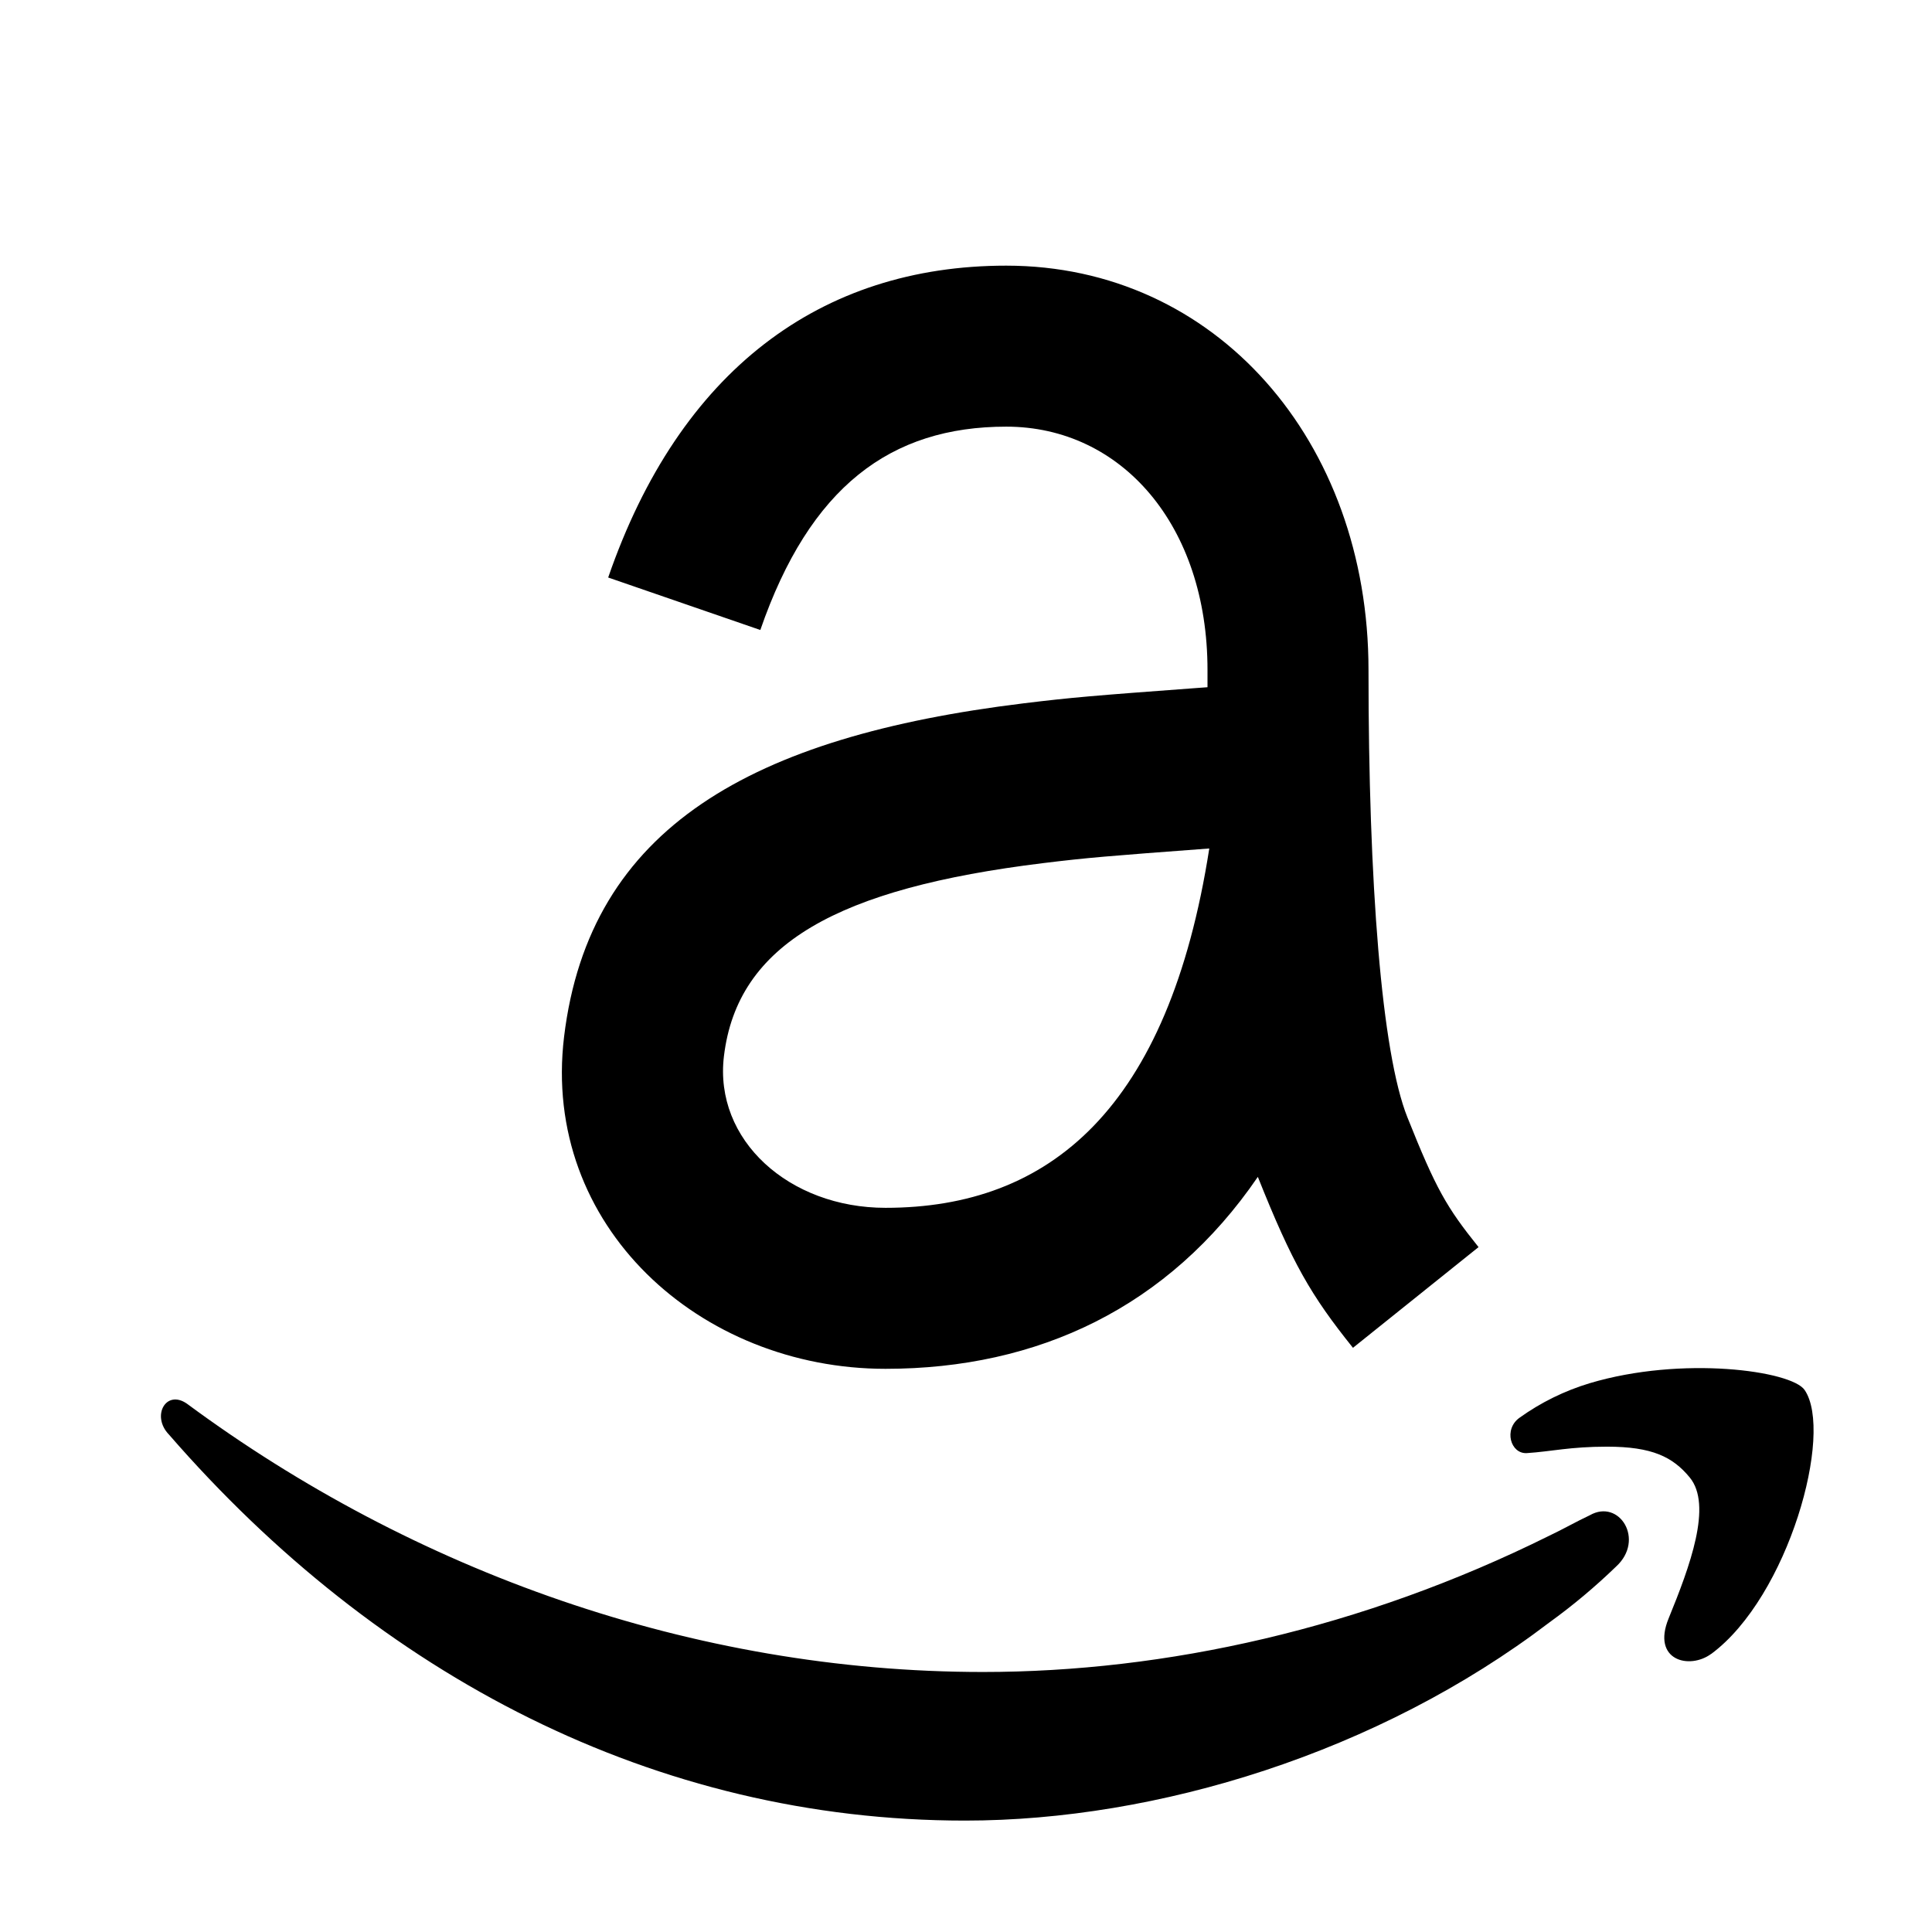
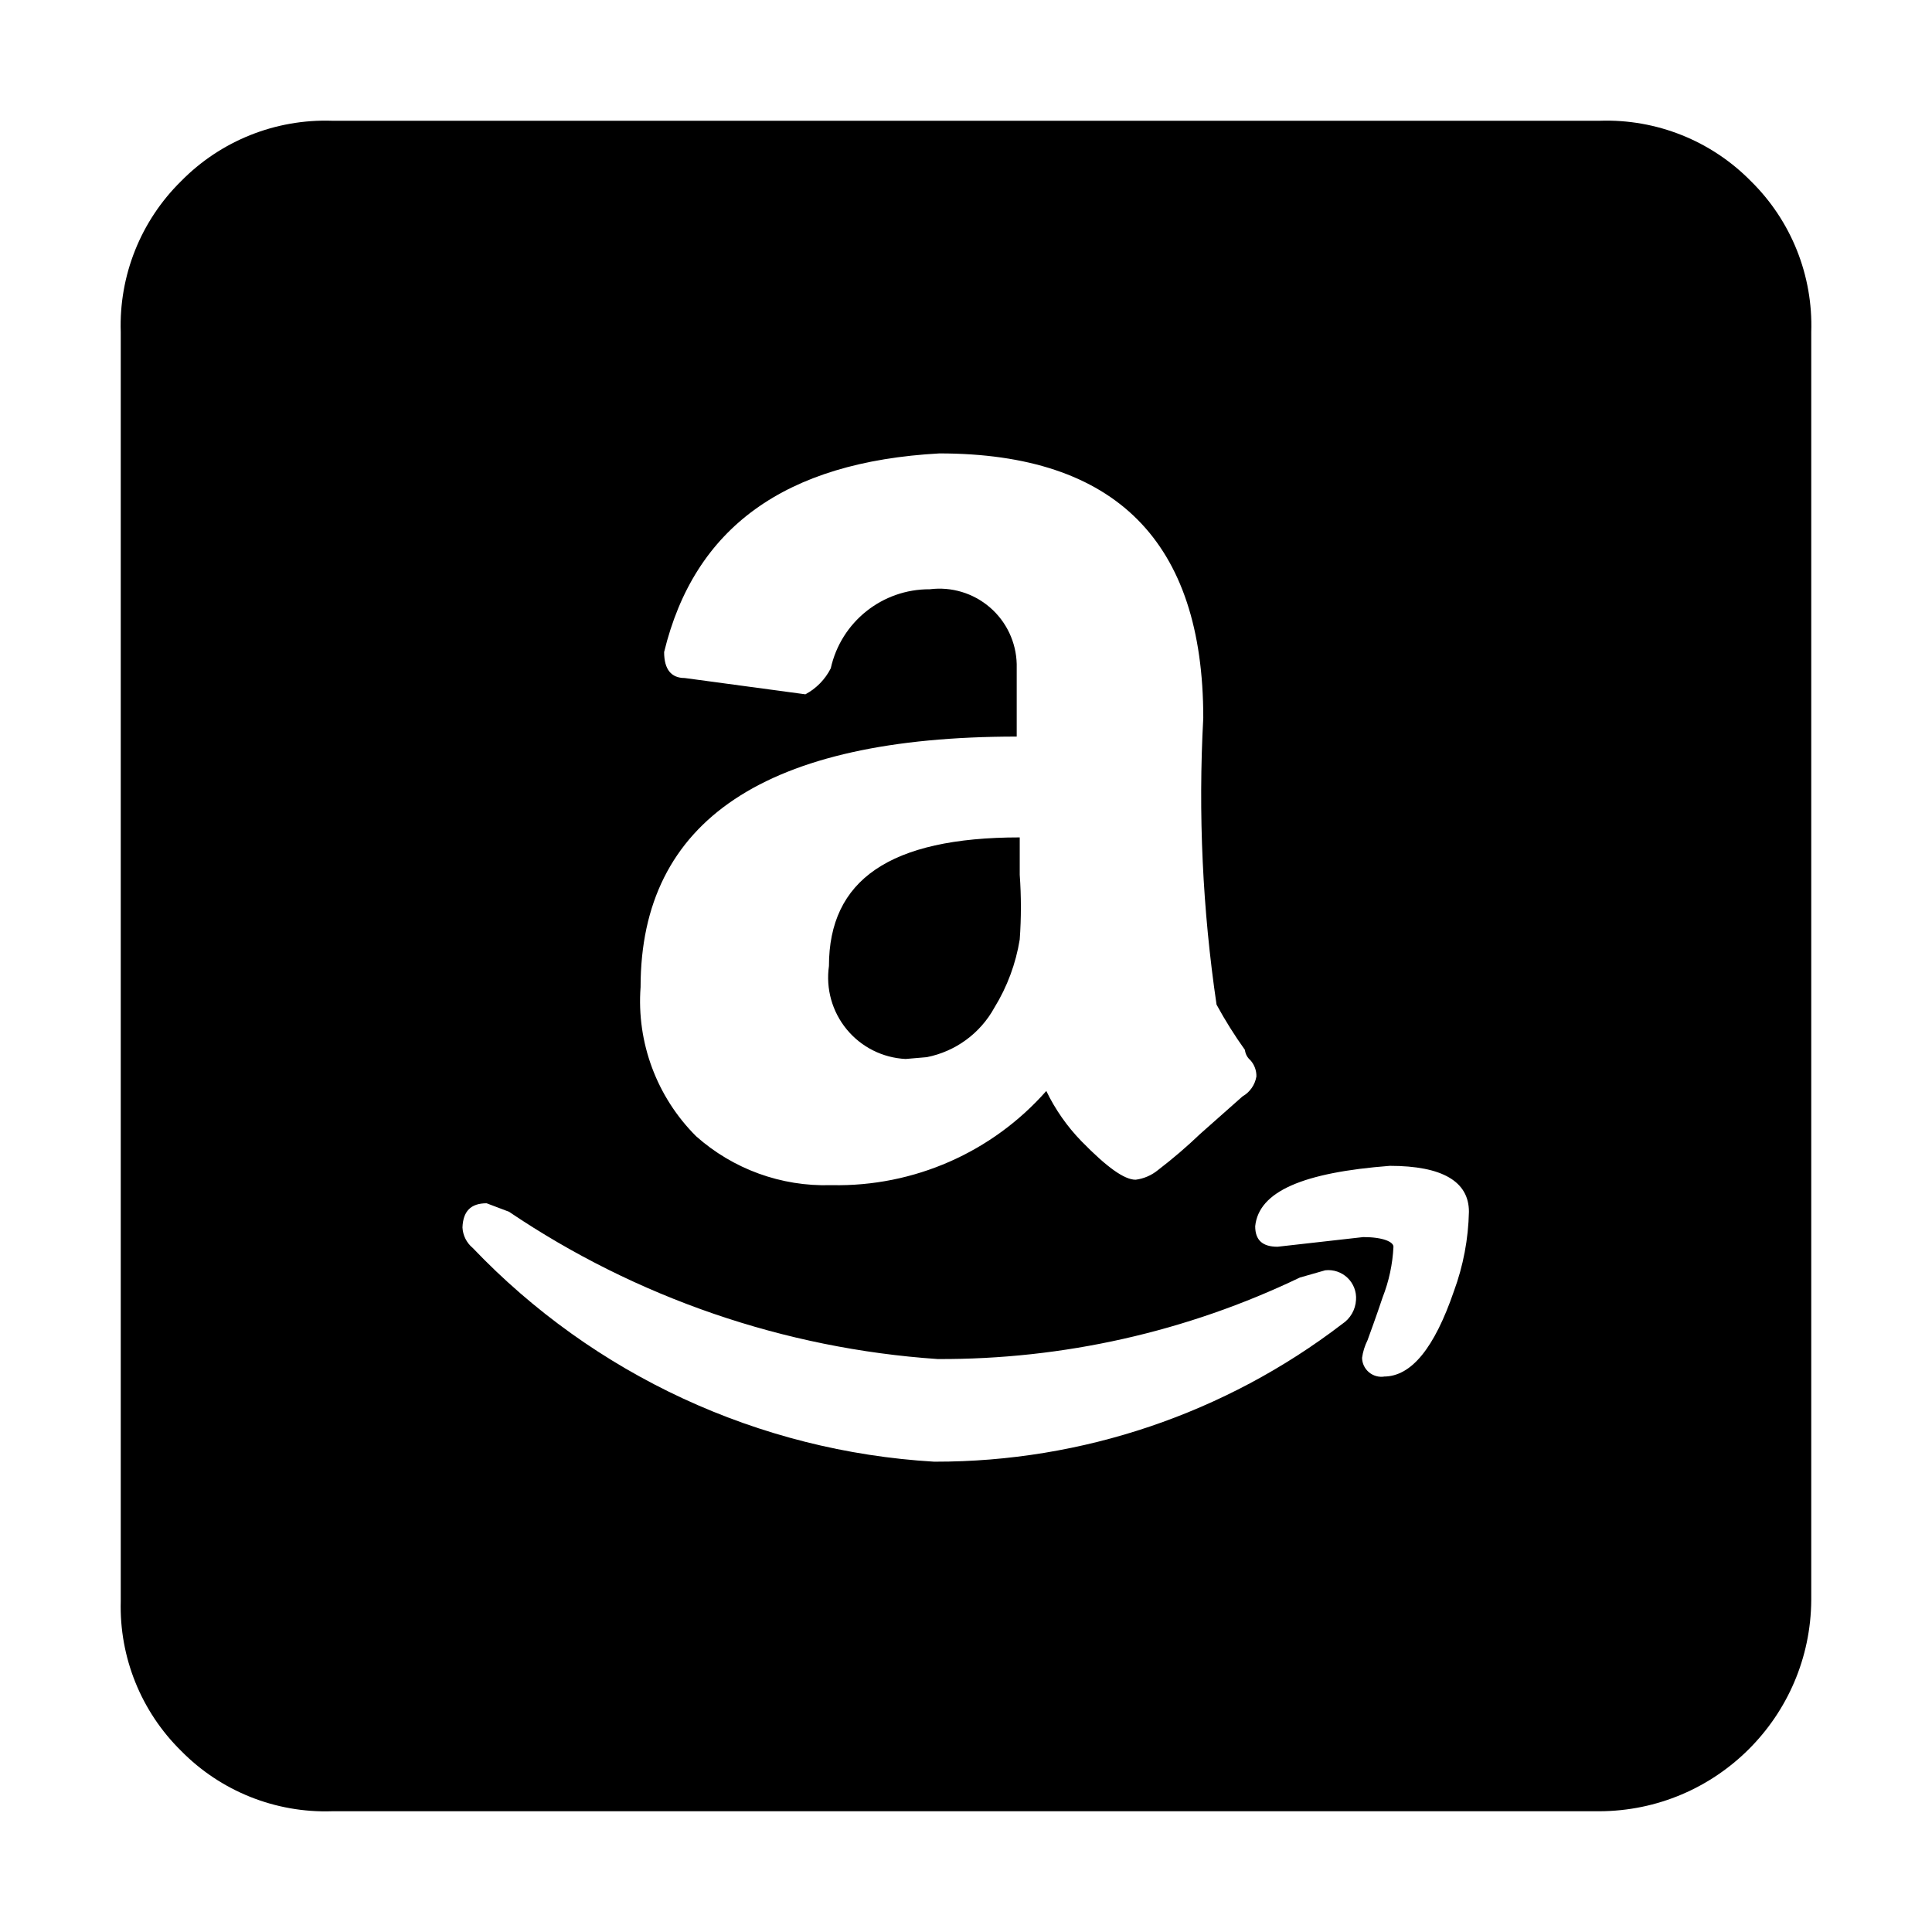
- <svg xmlns="http://www.w3.org/2000/svg" width="800px" height="800px" viewBox="0 0 24 24">
-   <g>
-     <path fill="none" d="M0 0h24v24H0z" />
-     <path d="M15.625 14.62c-1.107 1.619-2.728 2.384-4.625 2.384-2.304 0-4.276-1.773-3.993-4.124.315-2.608 2.34-3.73 5.708-4.143.601-.073.85-.094 2.147-.19l.138-.01v-.215C15 6.526 13.932 5.3 12.5 5.3c-1.437 0-2.44.747-3.055 2.526l-1.89-.652C8.442 4.604 10.193 3.3 12.5 3.3c2.603 0 4.5 2.178 4.5 5.022 0 2.649.163 4.756.483 5.557.356.892.486 1.117.884 1.613l-1.56 1.251c-.523-.652-.753-1.049-1.181-2.122v-.001zm5.632 5.925c-.271.2-.742.081-.529-.44.265-.648.547-1.408.262-1.752-.21-.255-.467-.382-1.027-.382-.46 0-.69.06-.995.08-.204.013-.293-.297-.091-.44a2.96 2.96 0 0 1 .87-.428c1.15-.344 2.505-.155 2.67.083.365.53-.199 2.569-1.16 3.28zm-1.182-1.084a7.555 7.555 0 0 1-.83.695c-2.122 1.616-4.87 2.46-7.258 2.46-3.843 0-7.28-1.793-9.888-4.795-.223-.23-.038-.566.223-.384 2.81 2.077 6.288 3.333 9.889 3.333 2.265 0 4.708-.537 7.035-1.693.162-.076.344-.18.503-.254.367-.21.69.306.326.638zm-5.065-8.92c-1.258.094-1.496.113-2.052.181-2.552.313-3.797 1.003-3.965 2.398-.126 1.043.81 1.884 2.007 1.884 2.039 0 3.517-1.228 4.022-4.463h-.012z" />
+ <svg xmlns="http://www.w3.org/2000/svg" fill="#000000" width="800px" height="800px" viewBox="0 0 32 32">
+   <g id="Amazon">
+     <path d="M26.49,30H5.5A3.35,3.35,0,0,1,3,29a3.35,3.35,0,0,1-1-2.48V5.5A3.35,3.35,0,0,1,3,3,3.35,3.35,0,0,1,5.5,2h21A3.35,3.35,0,0,1,29,3,3.35,3.35,0,0,1,30,5.5v21A3.52,3.52,0,0,1,26.49,30Zm-11-5.79a11.06,11.06,0,0,0,6.74-2.28.51.51,0,0,0,.23-.4.46.46,0,0,0-.51-.49l-.42.12a13.72,13.72,0,0,1-6,1.35,14.45,14.45,0,0,1-7.1-2.44l-.37-.14c-.26,0-.39.13-.4.4a.47.47,0,0,0,.17.34A11.5,11.5,0,0,0,15.47,24.21Zm-1.71-4.58a4.61,4.61,0,0,0,3.55-1.56,3.18,3.18,0,0,0,.58.83c.42.43.71.64.9.64a.73.73,0,0,0,.37-.16,8.39,8.39,0,0,0,.7-.6l.7-.62a.47.47,0,0,0,.23-.33.39.39,0,0,0-.1-.27.26.26,0,0,1-.09-.17,7.25,7.25,0,0,1-.47-.75,23.73,23.73,0,0,1-.22-4.75c0-2.92-1.45-4.38-4.37-4.38C13,7.65,11.5,8.74,11,10.8c0,.29.12.43.34.43l2,.27a1,1,0,0,0,.42-.43A1.67,1.67,0,0,1,15.4,9.76,1.28,1.28,0,0,1,16.84,11l0,1.2q-6.23,0-6.23,4.15a3.16,3.16,0,0,0,.92,2.47A3.21,3.21,0,0,0,13.76,19.63ZM15,17.54A1.35,1.35,0,0,1,13.73,16c0-1.42,1-2.13,3.16-2.13v.62a7.43,7.43,0,0,1,0,1.07,3.1,3.1,0,0,1-.42,1.13,1.64,1.64,0,0,1-1.12.82Zm7.92,5.26c.46,0,.84-.48,1.16-1.41a4.06,4.06,0,0,0,.25-1.32c0-.5-.44-.76-1.31-.76-1.43.11-2.17.42-2.23,1,0,.23.12.34.37.34l1.42-.16c.33,0,.5.08.5.16a2.64,2.64,0,0,1-.18.84c-.11.33-.2.57-.25.71a.94.94,0,0,0-.09.29A.32.32,0,0,0,22.93,22.8Z" />
  </g>
</svg>
